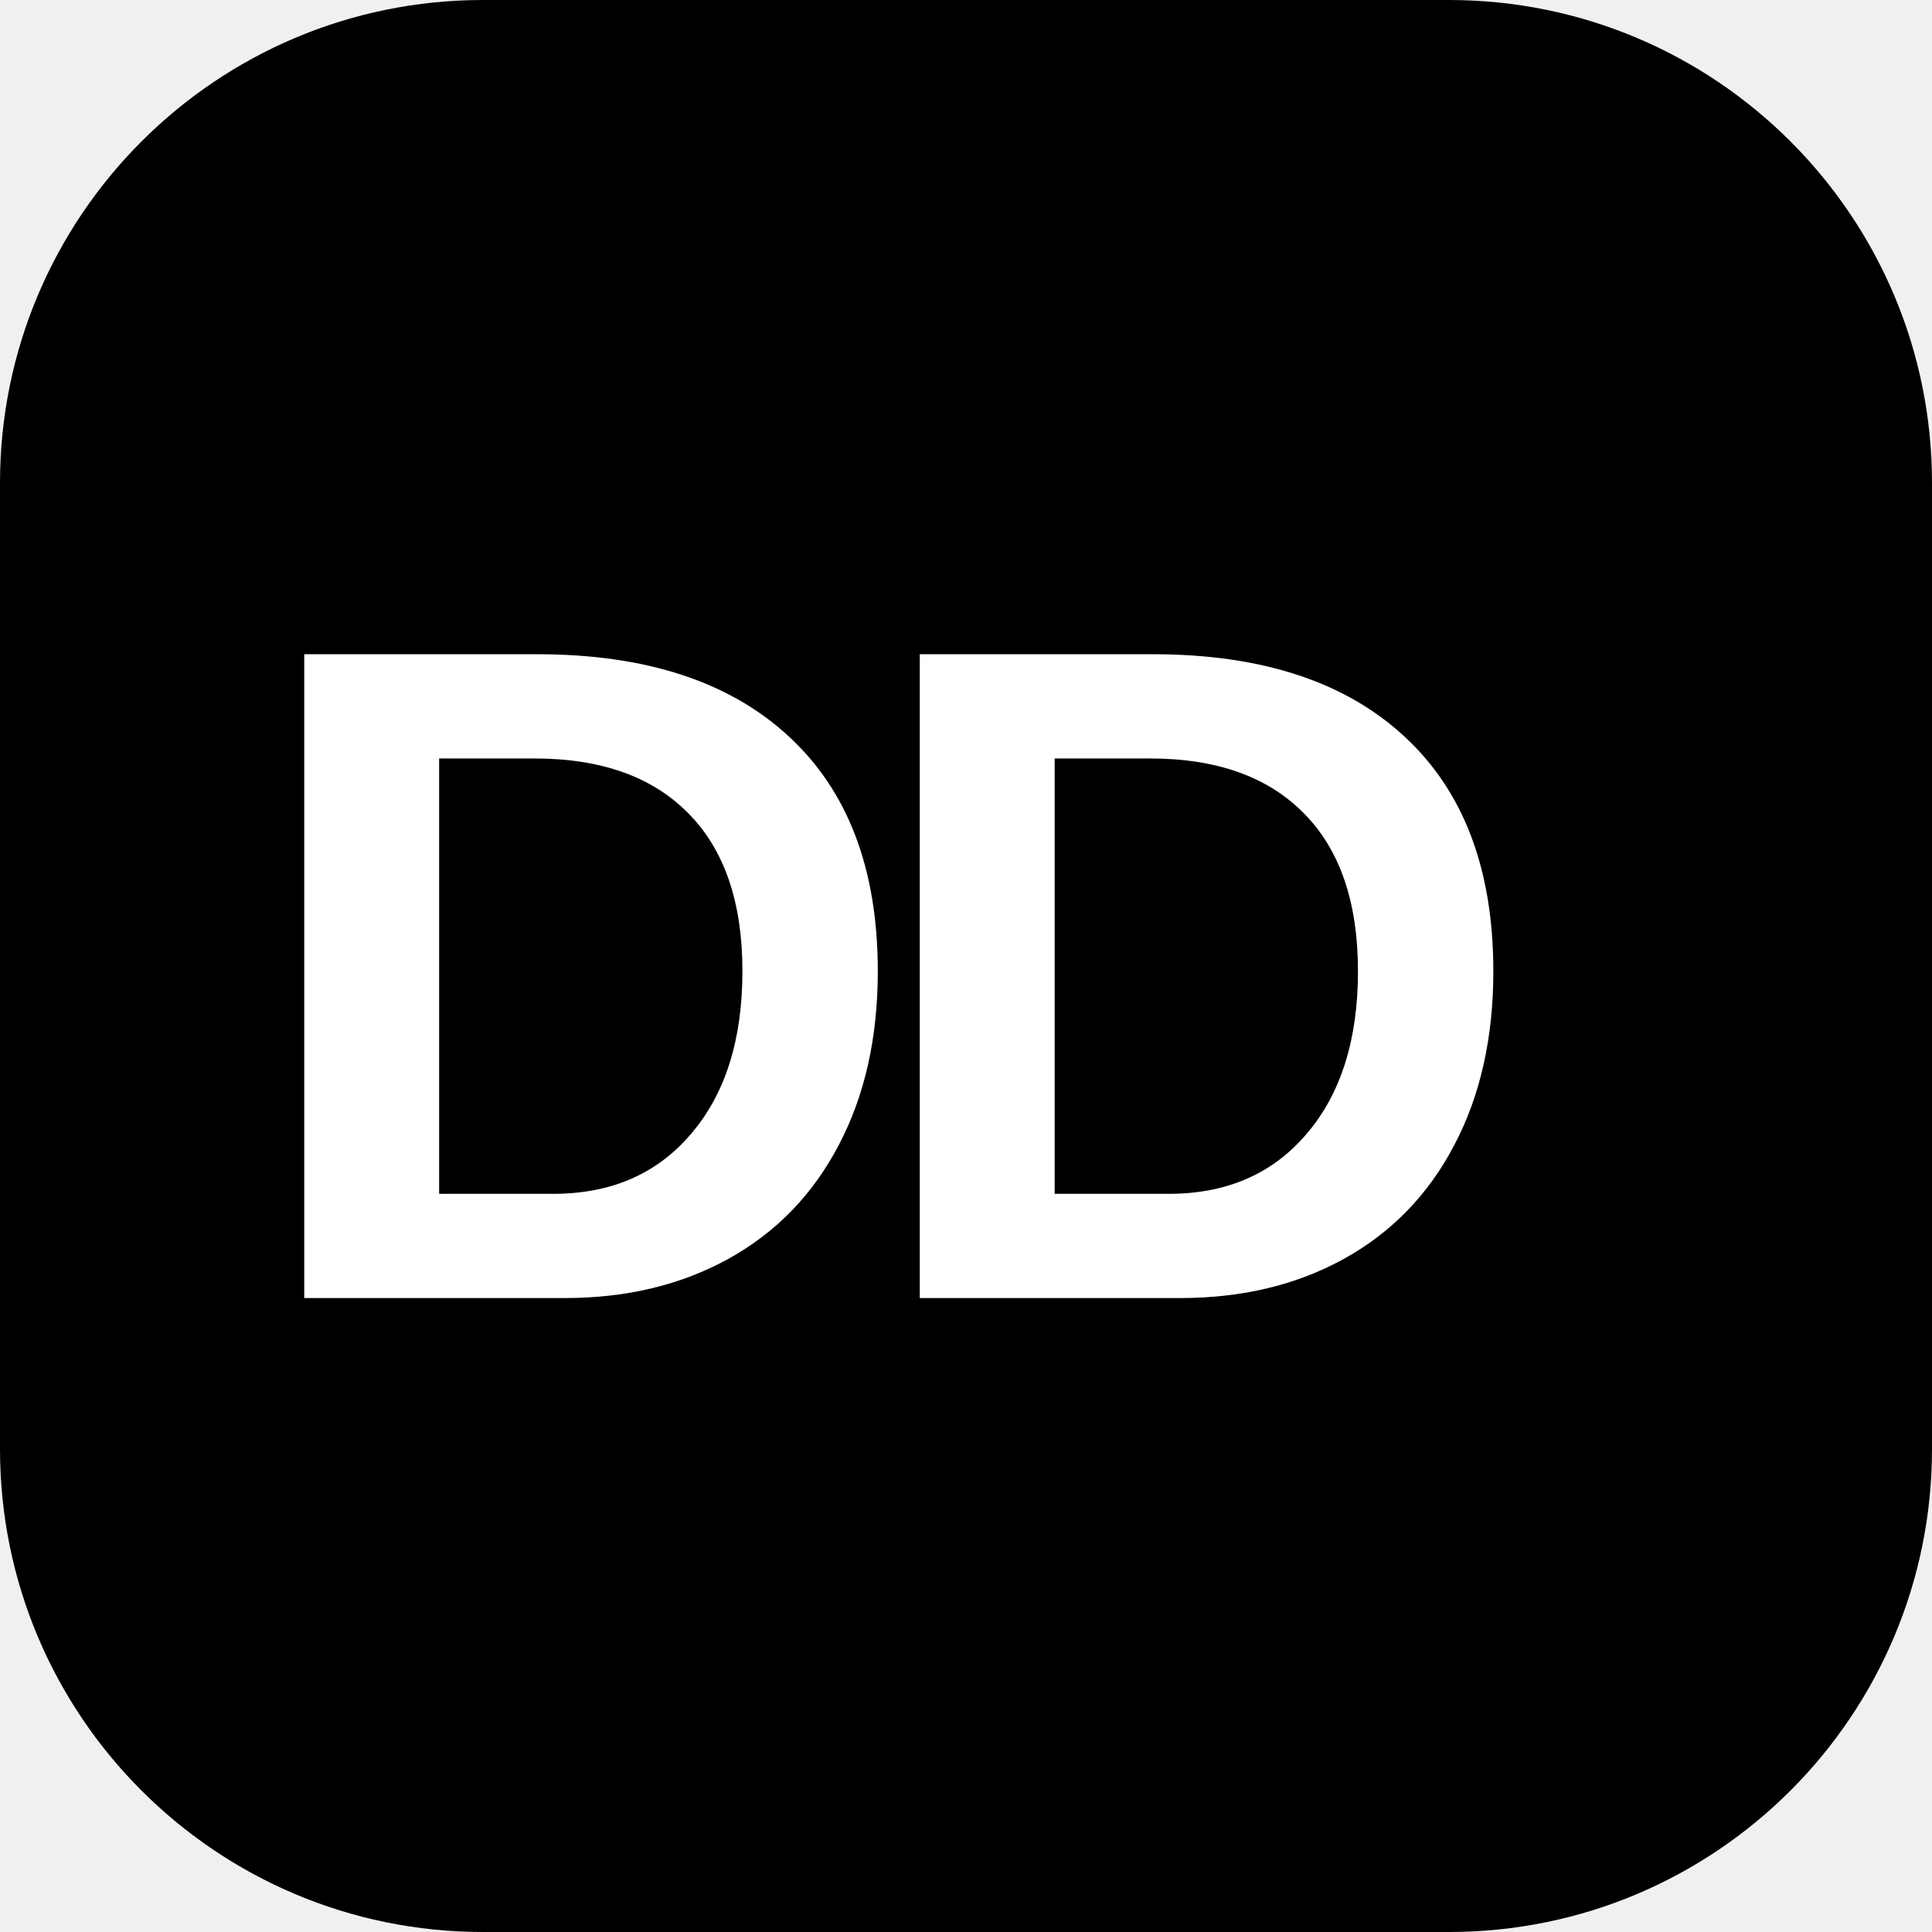
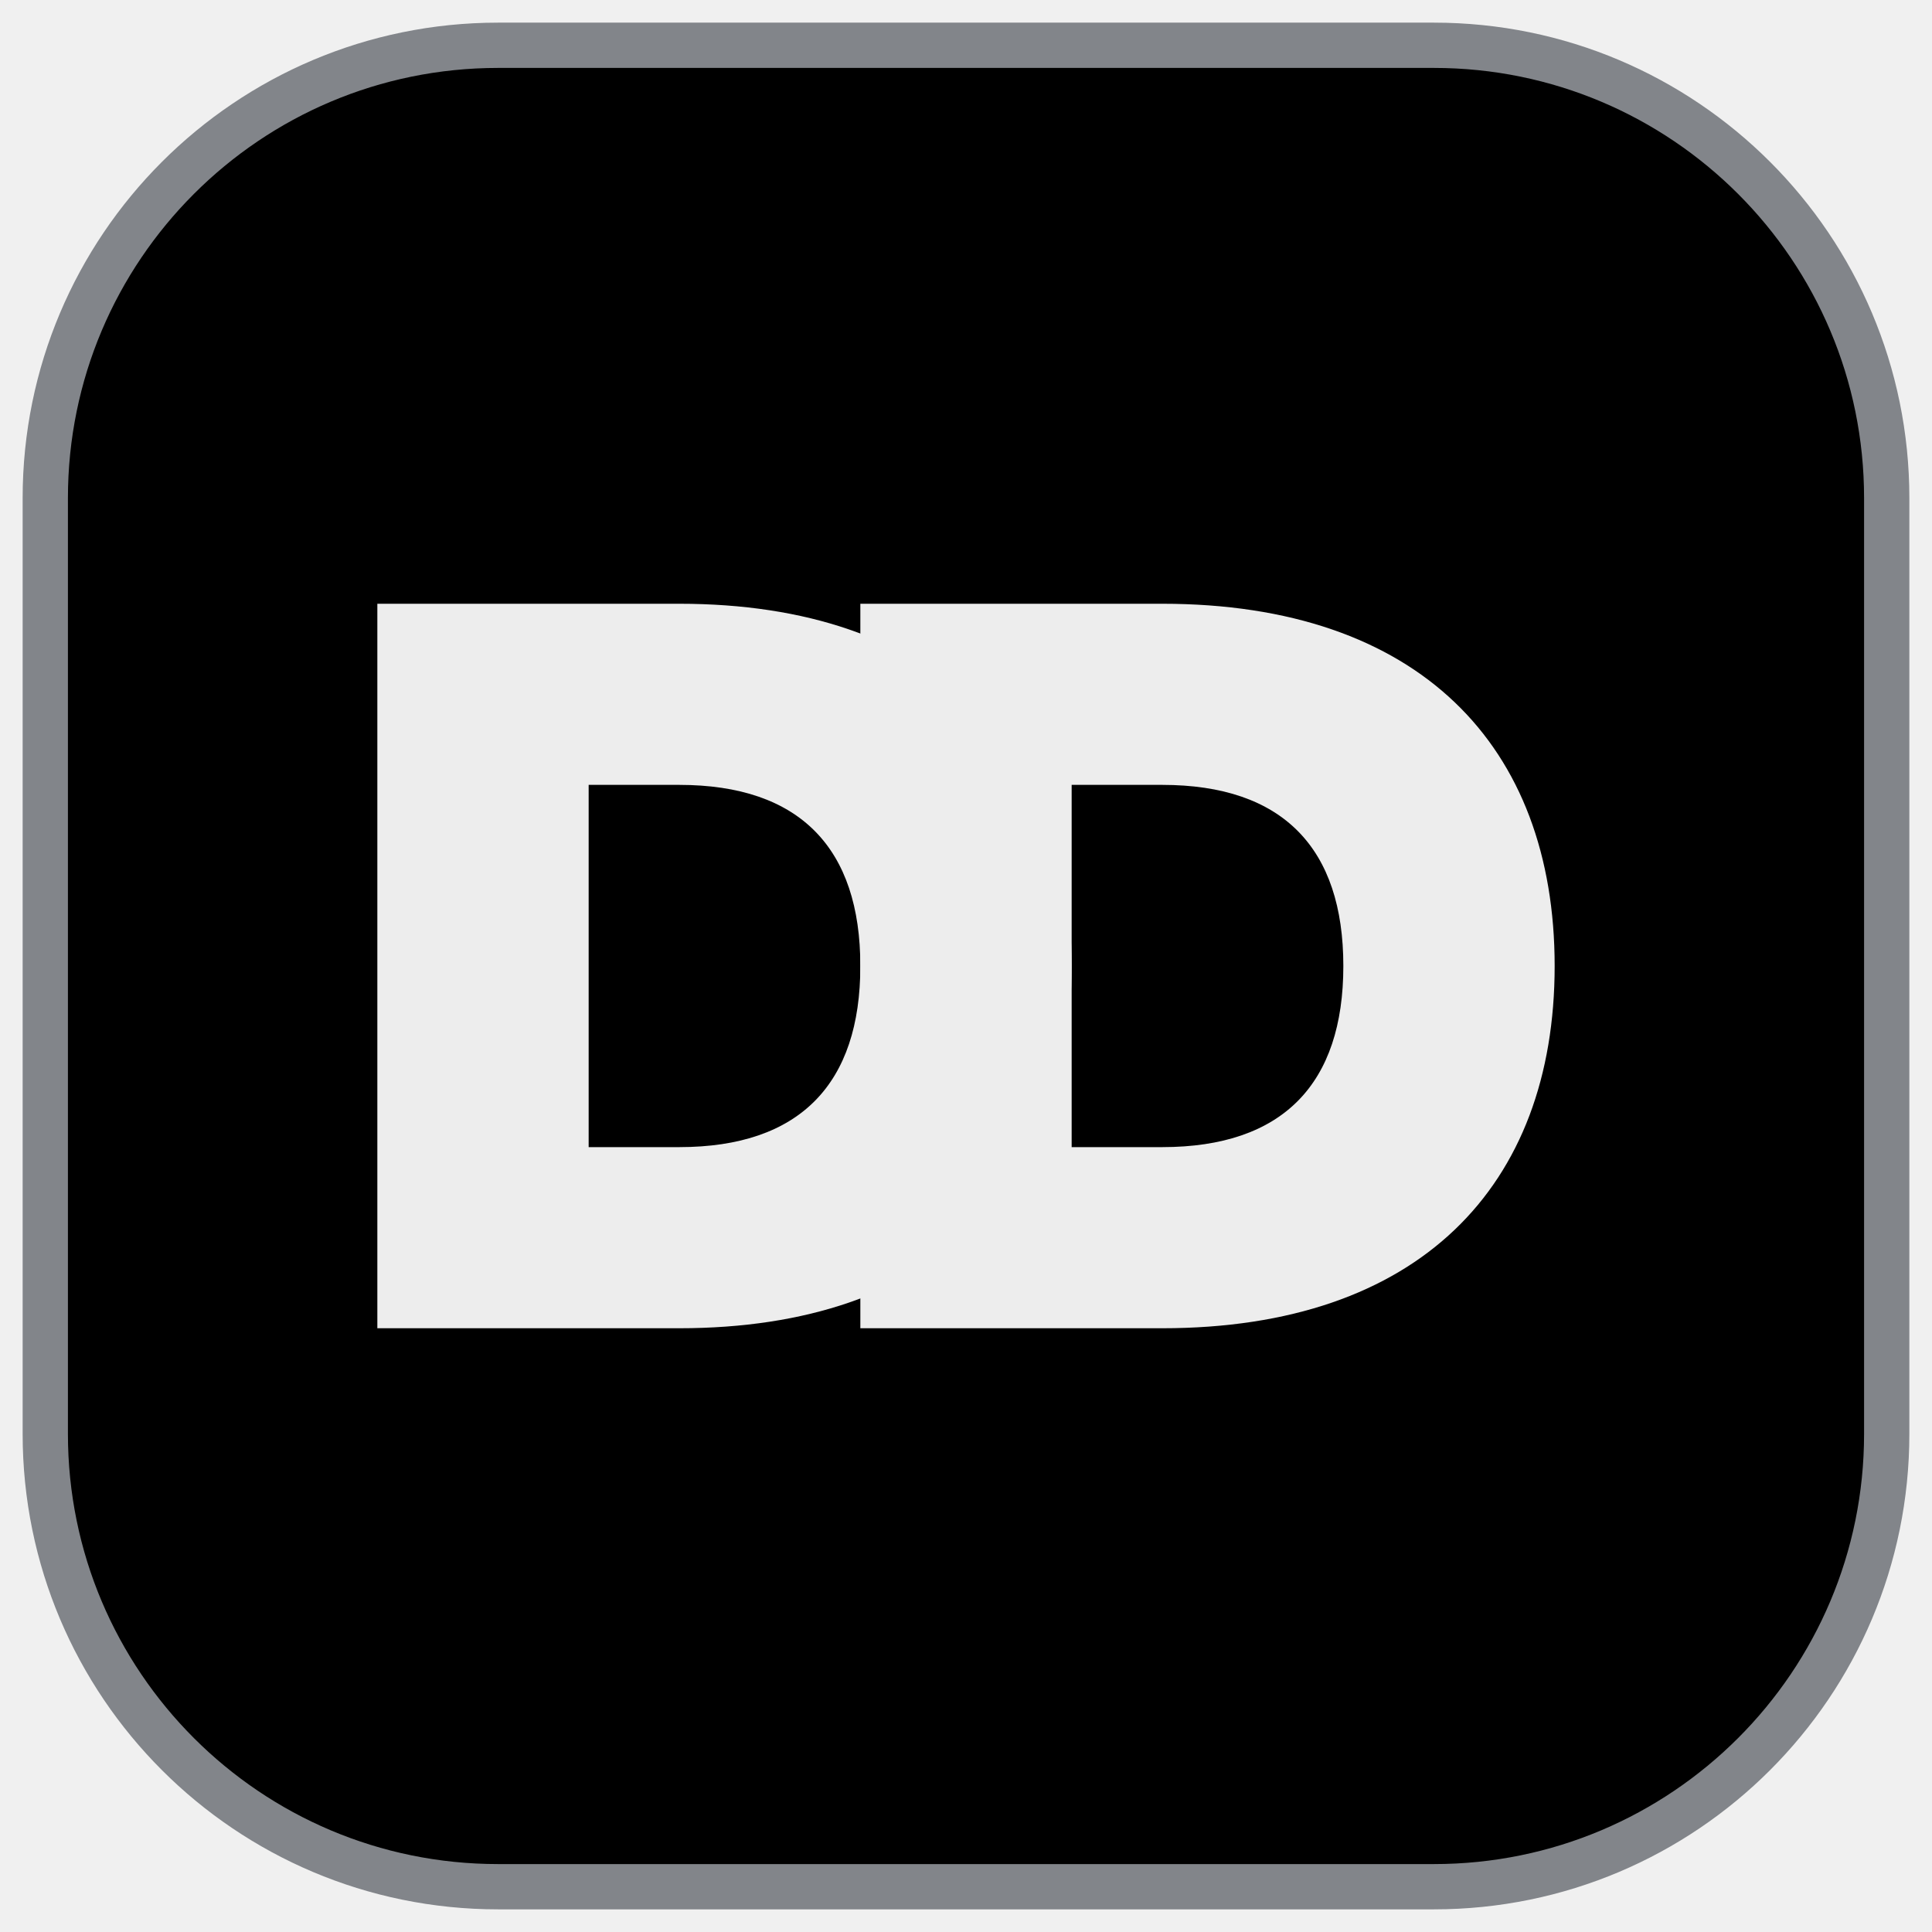
<svg xmlns="http://www.w3.org/2000/svg" viewBox="0 0 64 64">
-   <rect width="64" height="64" rx="16" fill="#000000" />
-   <text x="8" y="43" font-family="Arial,sans-serif" font-size="31" letter-spacing="-2" font-weight="bold" fill="white">DD</text>
+   <rect x="1.5" y="1.5" width="61" height="61" rx="15" fill="#000" stroke="#82858a" stroke-width="1.5" />
+   <g transform="translate(-1.5 0)" fill="#ededed" fill-rule="evenodd">
+     <path d="M14 20h10c8.5 0 13 4.7 13 12s-4.5 12-13 12H14Zm7 6v12h3c4 0 6-2.1 6-6s-2-6-6-6Z" />
+     <path d="M30 20h10c8.5 0 13 4.7 13 12s-4.5 12-13 12H30Zm7 6v12h3c4 0 6-2.1 6-6s-2-6-6-6Z" />
+   </g>
</svg>
